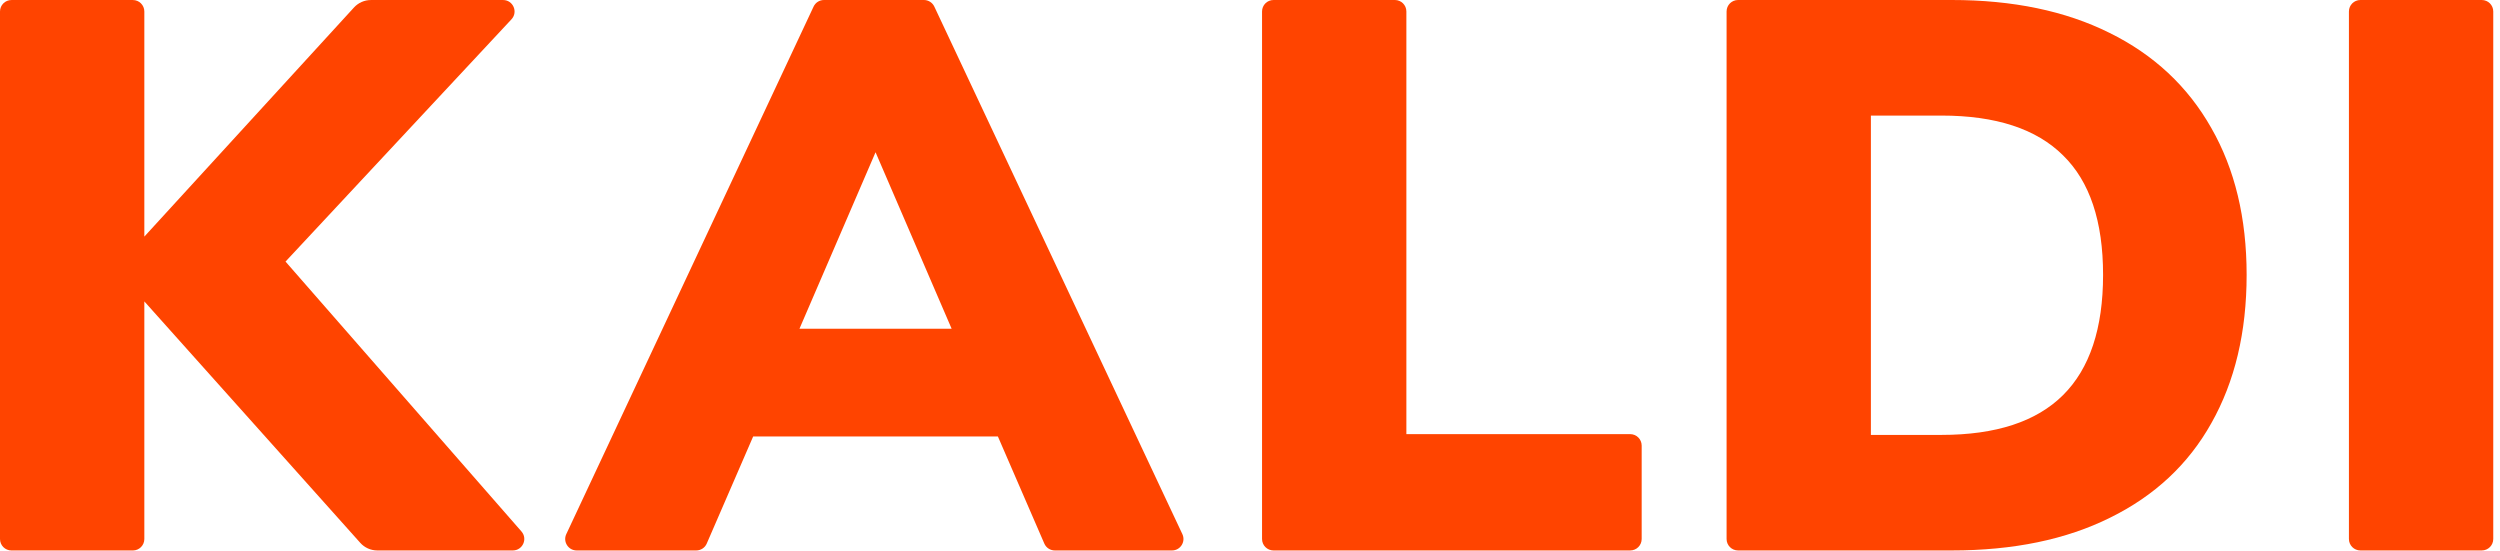
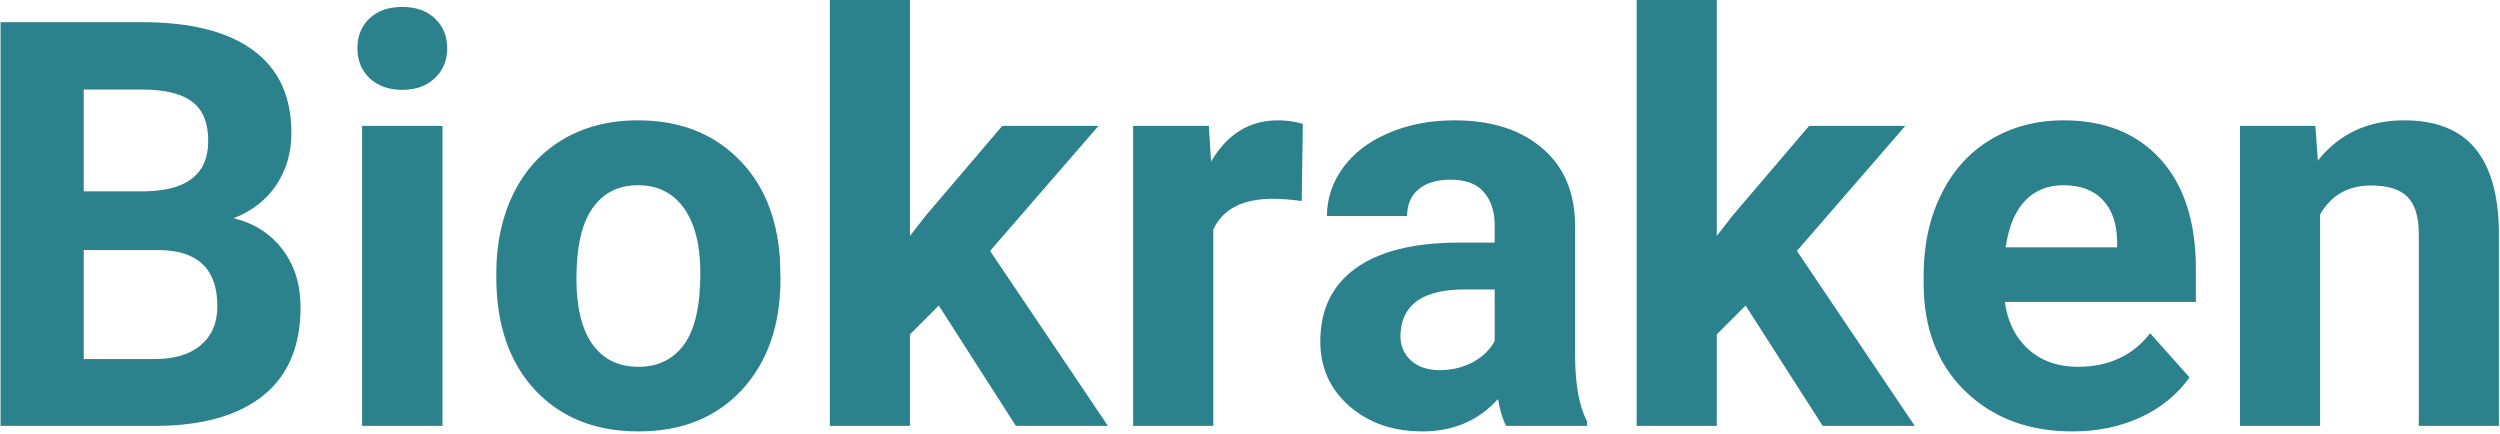
- <svg xmlns="http://www.w3.org/2000/svg" xmlns:xlink="http://www.w3.org/1999/xlink" viewBox="0 0 109 24">
-   <g transform="translate(-1470)">
-     <g style="mix-blend-mode:normal" transform="translate(1470)" fill="#f40">
-       <use xlink:href="#b" style="mix-blend-mode:normal" />
-       <use xlink:href="#c" style="mix-blend-mode:normal" />
-       <use xlink:href="#d" style="mix-blend-mode:normal" />
-       <use xlink:href="#e" style="mix-blend-mode:normal" />
-       <use xlink:href="#f" style="mix-blend-mode:normal" />
-     </g>
-   </g>
-   <defs>
-     <path id="b" d="M22.735 23.171c.283.323.053.829-.376.829h-5.907c-.285 0-.556-.121-.745-.333l-9.414-10.526v10.36c0 .276-.224.5-.5.5h-5.293c-.276 0-.5-.224-.5-.5v-23c0-.276.224-.5.5-.5h5.293c.276 0 .5.224.5.5v9.815l9.141-9.99c.19-.207.457-.325.738-.325h5.762c.437 0 .664.521.366.841l-9.851 10.563 10.287 11.767z" />
-     <path id="c" d="M45.991 24c-.199 0-.38-.118-.459-.301l-2.024-4.669h-10.67l-2.024 4.669c-.079.183-.259.301-.459.301h-5.212c-.366 0-.608-.381-.453-.712l10.782-23c.082-.176.259-.288.453-.288h4.358c.194 0 .37.112.453.287l10.815 23c.156.332-.086.713-.452.713h-5.108zm-11.135-9.668h6.635l-3.317-7.694-3.317 7.694z" />
-     <path id="d" d="M55.525 24c-.276 0-.5-.224-.5-.5v-23c0-.276.224-.5.5-.5h5.293c.276 0 .5.224.5.5v18.428h9.759c.276 0 .5.224.5.5v4.072c0 .276-.224.5-.5.5h-15.552z" />
-     <path id="e" d="M75.279.5c0-.276.224-.5.5-.5h9.315c2.667 0 4.959.477 6.874 1.43 1.938.953 3.42 2.338 4.446 4.153 1.026 1.793 1.539 3.926 1.539 6.4 0 2.496-.513 4.652-1.539 6.468-1.003 1.793-2.474 3.166-4.412 4.119-1.915.953-4.218 1.43-6.908 1.43h-9.315c-.276 0-.5-.224-.5-.5v-23zm9.37 18.462c2.371 0 4.138-.579 5.301-1.736 1.163-1.157 1.744-2.905 1.744-5.242 0-2.338-.581-4.074-1.744-5.209-1.163-1.157-2.93-1.736-5.301-1.736h-3.078v13.923h3.078z" />
-     <path id="f" d="M102.913 24c-.276 0-.5-.224-.5-.5v-23c0-.276.224-.5.5-.5h5.293c.276 0 .5.224.5.5v23c0 .276-.224.5-.5.5h-5.293z" />
-   </defs>
+ <svg xmlns="http://www.w3.org/2000/svg" width="634" height="110" viewBox="0 0 634 110" fill="none">
+   <path d="M0.141 108V5.625H36C48.422 5.625 57.844 8.016 64.266 12.797C70.688 17.531 73.898 24.492 73.898 33.68C73.898 38.695 72.609 43.125 70.031 46.969C67.453 50.766 63.867 53.555 59.273 55.336C64.523 56.648 68.648 59.297 71.648 63.281C74.695 67.266 76.219 72.141 76.219 77.906C76.219 87.75 73.078 95.203 66.797 100.266C60.516 105.328 51.562 107.906 39.938 108H0.141ZM21.234 63.422V91.055H39.305C44.273 91.055 48.141 89.883 50.906 87.539C53.719 85.148 55.125 81.867 55.125 77.695C55.125 68.32 50.273 63.562 40.57 63.422H21.234ZM21.234 48.516H36.844C47.484 48.328 52.805 44.086 52.805 35.789C52.805 31.148 51.445 27.82 48.727 25.805C46.055 23.742 41.812 22.711 36 22.711H21.234V48.516ZM112.219 108H91.828V31.922H112.219V108ZM90.633 12.234C90.633 9.188 91.641 6.68 93.656 4.711C95.719 2.742 98.508 1.758 102.023 1.758C105.492 1.758 108.258 2.742 110.32 4.711C112.383 6.68 113.414 9.188 113.414 12.234C113.414 15.328 112.359 17.859 110.25 19.828C108.188 21.797 105.445 22.781 102.023 22.781C98.602 22.781 95.836 21.797 93.727 19.828C91.664 17.859 90.633 15.328 90.633 12.234ZM125.859 69.258C125.859 61.711 127.312 54.984 130.219 49.078C133.125 43.172 137.297 38.602 142.734 35.367C148.219 32.133 154.57 30.516 161.789 30.516C172.055 30.516 180.422 33.656 186.891 39.938C193.406 46.219 197.039 54.75 197.789 65.531L197.93 70.734C197.93 82.406 194.672 91.781 188.156 98.859C181.641 105.891 172.898 109.406 161.93 109.406C150.961 109.406 142.195 105.891 135.633 98.859C129.117 91.828 125.859 82.266 125.859 70.172V69.258ZM146.18 70.734C146.18 77.953 147.539 83.484 150.258 87.328C152.977 91.125 156.867 93.023 161.93 93.023C166.852 93.023 170.695 91.148 173.461 87.398C176.227 83.602 177.609 77.555 177.609 69.258C177.609 62.18 176.227 56.695 173.461 52.805C170.695 48.914 166.805 46.969 161.789 46.969C156.82 46.969 152.977 48.914 150.258 52.805C147.539 56.648 146.18 62.625 146.18 70.734ZM238.078 77.484L230.766 84.797V108H210.445V0H230.766V59.836L234.703 54.773L254.18 31.922H278.578L251.086 63.633L280.969 108H257.625L238.078 77.484ZM330.117 50.977C327.352 50.602 324.914 50.414 322.805 50.414C315.117 50.414 310.078 53.016 307.688 58.219V108H287.367V31.922H306.562L307.125 40.992C311.203 34.008 316.852 30.516 324.07 30.516C326.32 30.516 328.43 30.82 330.398 31.43L330.117 50.977ZM381.938 108C381 106.172 380.32 103.898 379.898 101.18C374.977 106.664 368.578 109.406 360.703 109.406C353.25 109.406 347.062 107.25 342.141 102.938C337.266 98.625 334.828 93.188 334.828 86.625C334.828 78.562 337.805 72.375 343.758 68.062C349.758 63.75 358.406 61.57 369.703 61.523H379.055V57.164C379.055 53.648 378.141 50.836 376.312 48.727C374.531 46.617 371.695 45.562 367.805 45.562C364.383 45.562 361.688 46.383 359.719 48.023C357.797 49.664 356.836 51.914 356.836 54.773H336.516C336.516 50.367 337.875 46.289 340.594 42.539C343.312 38.789 347.156 35.859 352.125 33.75C357.094 31.594 362.672 30.516 368.859 30.516C378.234 30.516 385.664 32.883 391.148 37.617C396.68 42.305 399.445 48.914 399.445 57.445V90.422C399.492 97.641 400.5 103.102 402.469 106.805V108H381.938ZM365.133 93.867C368.133 93.867 370.898 93.211 373.43 91.898C375.961 90.539 377.836 88.734 379.055 86.484V73.406H371.461C361.289 73.406 355.875 76.922 355.219 83.953L355.148 85.148C355.148 87.68 356.039 89.766 357.82 91.406C359.602 93.047 362.039 93.867 365.133 93.867ZM442.688 77.484L435.375 84.797V108H415.055V0H435.375V59.836L439.312 54.773L458.789 31.922H483.188L455.695 63.633L485.578 108H462.234L442.688 77.484ZM525.586 109.406C514.43 109.406 505.336 105.984 498.305 99.141C491.32 92.297 487.828 83.18 487.828 71.789V69.82C487.828 62.18 489.305 55.359 492.258 49.359C495.211 43.312 499.383 38.672 504.773 35.438C510.211 32.156 516.398 30.516 523.336 30.516C533.742 30.516 541.922 33.797 547.875 40.359C553.875 46.922 556.875 56.227 556.875 68.273V76.57H508.43C509.086 81.539 511.055 85.523 514.336 88.523C517.664 91.523 521.859 93.023 526.922 93.023C534.75 93.023 540.867 90.188 545.273 84.516L555.258 95.695C552.211 100.008 548.086 103.383 542.883 105.82C537.68 108.211 531.914 109.406 525.586 109.406ZM523.266 46.969C519.234 46.969 515.953 48.328 513.422 51.047C510.938 53.766 509.344 57.656 508.641 62.719H536.906V61.102C536.812 56.602 535.594 53.133 533.25 50.695C530.906 48.211 527.578 46.969 523.266 46.969ZM587.18 31.922L587.812 40.711C593.25 33.914 600.539 30.516 609.68 30.516C617.742 30.516 623.742 32.883 627.68 37.617C631.617 42.352 633.633 49.43 633.727 58.852V108H613.406V59.344C613.406 55.031 612.469 51.914 610.594 49.992C608.719 48.023 605.602 47.039 601.242 47.039C595.523 47.039 591.234 49.477 588.375 54.352V108H568.055V31.922H587.18Z" fill="#2B818C" />
</svg>
